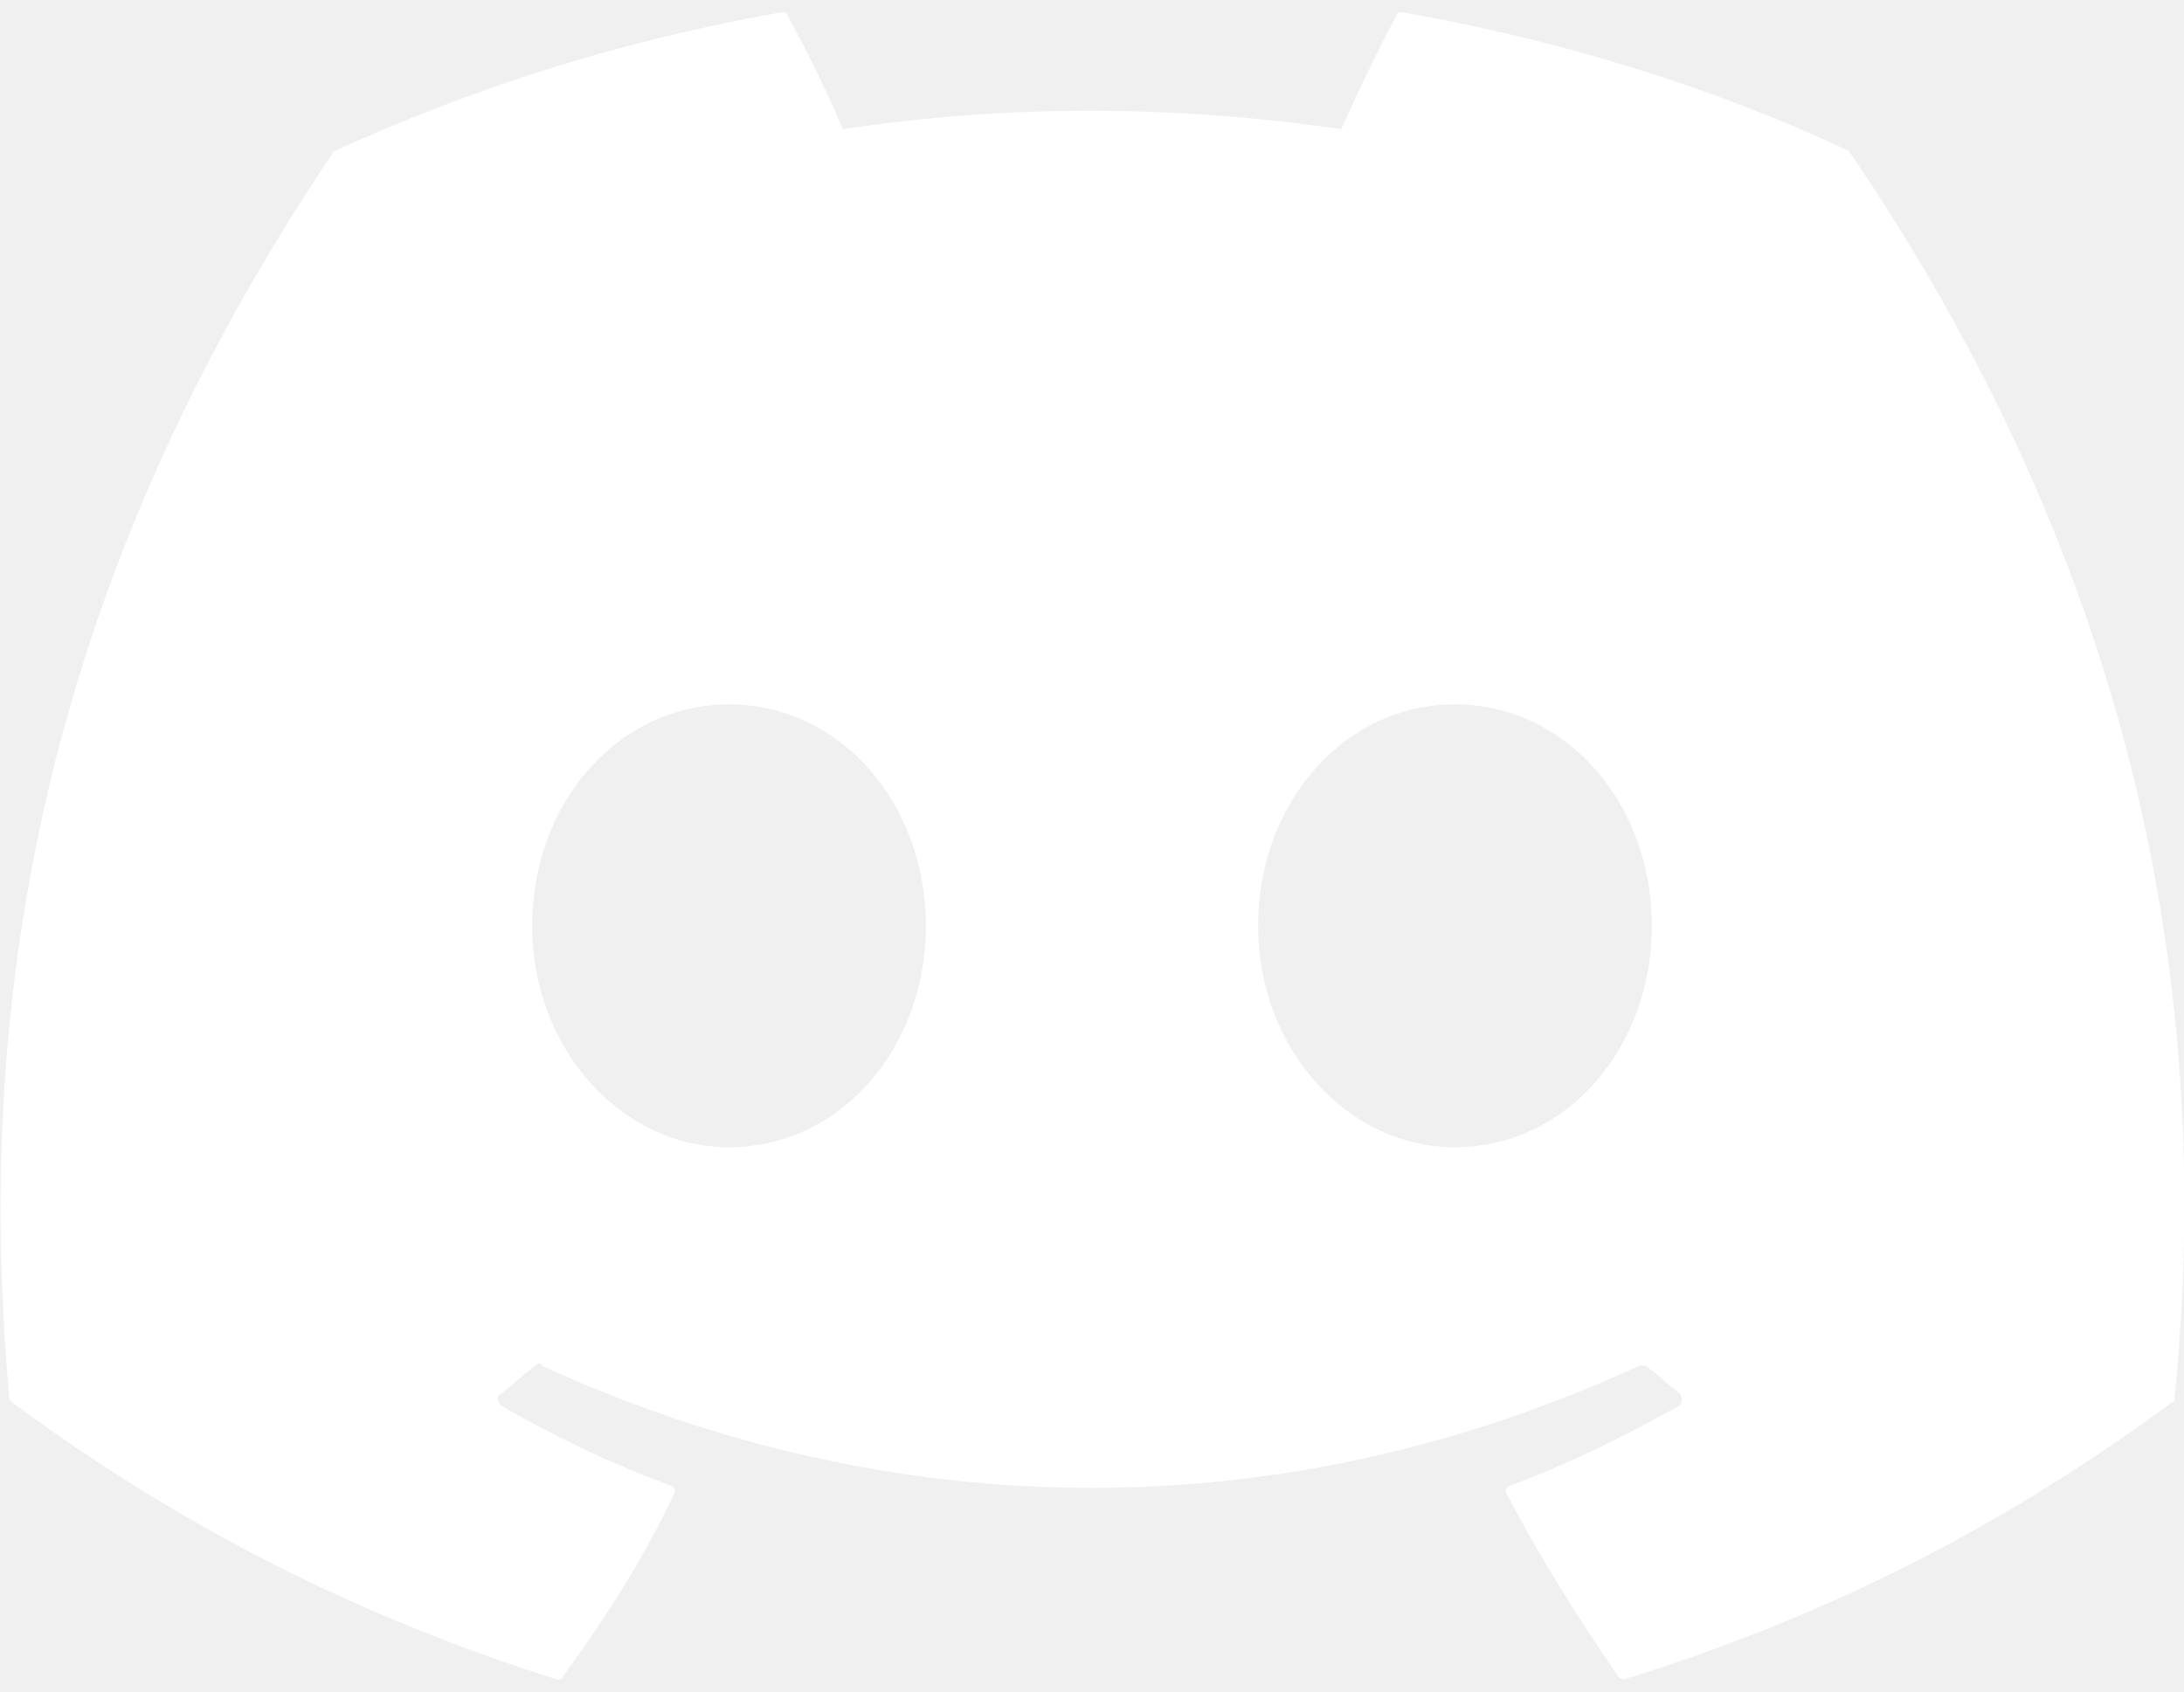
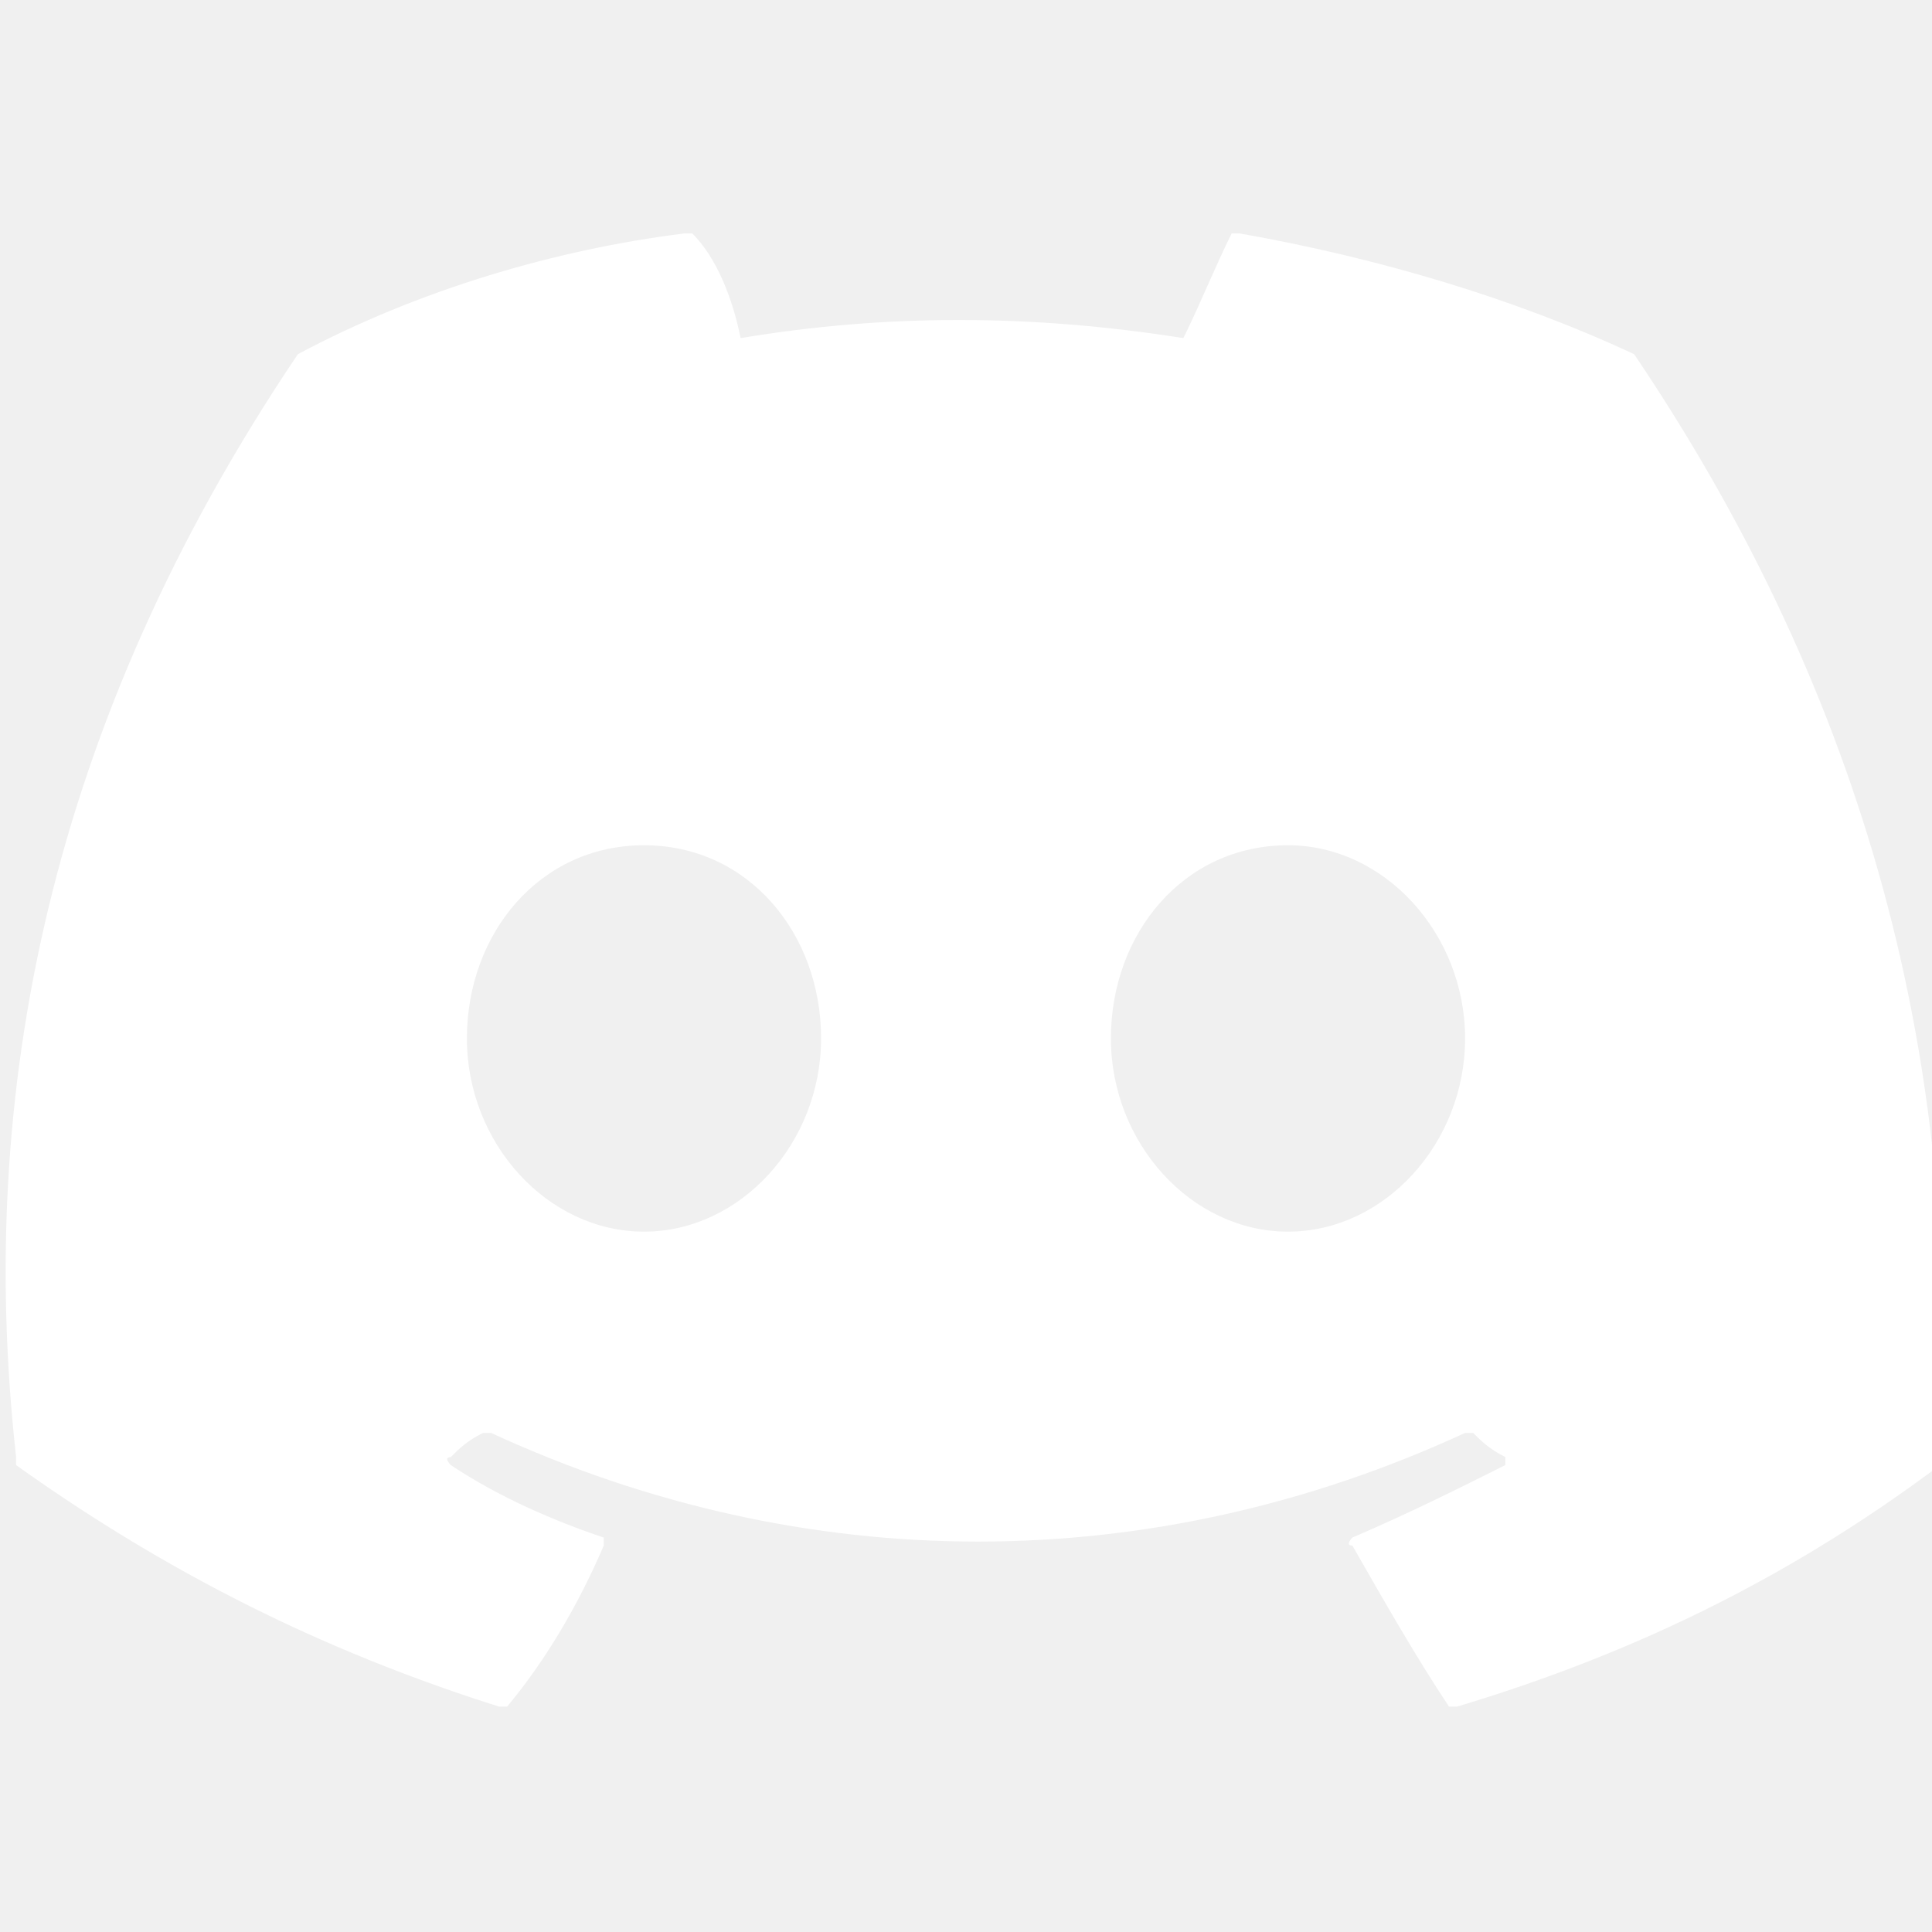
- <svg xmlns="http://www.w3.org/2000/svg" version="1.1" id="Layer_1" x="0px" y="0px" viewBox="0 0 71 55" style="enable-background:new 0 0 71 55;" xml:space="preserve">
+ <svg xmlns="http://www.w3.org/2000/svg" version="1.1" id="Layer_1" x="0px" y="0px" viewBox="0 0 24 24" style="enable-background:new 0 0 24 24;" xml:space="preserve">
  <style type="text/css">
	.st0{fill:#FFFFFF;}
</style>
-   <path class="st0" d="M60.1,4.9c-4.5-2.1-9.4-3.6-14.5-4.5c-0.1,0-0.2,0-0.2,0.1c-0.6,1.1-1.3,2.6-1.8,3.7c-5.5-0.8-10.9-0.8-16.2,0  c-0.5-1.2-1.2-2.6-1.8-3.7c0-0.1-0.1-0.1-0.2-0.1c-5.1,0.9-9.9,2.4-14.5,4.5c0,0-0.1,0-0.1,0.1C1.6,18.7-0.9,32.1,0.3,45.4  c0,0.1,0,0.1,0.1,0.2c6.1,4.5,12,7.2,17.7,9c0.1,0,0.2,0,0.2-0.1c1.4-1.9,2.6-3.8,3.6-5.9c0.1-0.1,0-0.3-0.1-0.3  c-1.9-0.7-3.8-1.6-5.5-2.6c-0.1-0.1-0.2-0.3,0-0.4c0.4-0.3,0.7-0.6,1.1-0.9c0.1-0.1,0.2-0.1,0.2,0c11.6,5.3,24.2,5.3,35.7,0  c0.1,0,0.2,0,0.2,0c0.4,0.3,0.7,0.6,1.1,0.9c0.1,0.1,0.1,0.3,0,0.4c-1.8,1-3.6,1.9-5.5,2.6c-0.1,0-0.2,0.2-0.1,0.3  c1.1,2.1,2.3,4,3.6,5.9c0.1,0.1,0.2,0.1,0.2,0.1c5.8-1.8,11.7-4.5,17.8-9c0.1,0,0.1-0.1,0.1-0.2C72.2,30.1,68.2,16.8,60.1,4.9  C60.2,4.9,60.1,4.9,60.1,4.9z M23.7,37.3c-3.5,0-6.4-3.2-6.4-7.2s2.8-7.2,6.4-7.2s6.4,3.2,6.4,7.2S27.3,37.3,23.7,37.3z M47.3,37.3  c-3.5,0-6.4-3.2-6.4-7.2s2.8-7.2,6.4-7.2c3.6,0,6.4,3.2,6.4,7.2S50.9,37.3,47.3,37.3z" />
+   <path class="st0" d="M20.3,4.4c-1.5-0.7-3.2-1.2-4.9-1.5c0,0-0.1,0-0.1,0c-0.2,0.4-0.4,0.9-0.6,1.3c-1.9-0.3-3.7-0.3-5.5,0  C9.1,3.7,8.9,3.2,8.6,2.9c0,0,0,0-0.1,0C6.9,3.1,5.2,3.6,3.7,4.4c0,0,0,0,0,0c-3.1,4.6-4,9.2-3.5,13.7c0,0,0,0,0,0.1  c2.1,1.5,4.1,2.4,6,3c0,0,0.1,0,0.1,0c0.5-0.6,0.9-1.3,1.2-2c0,0,0-0.1,0-0.1c-0.6-0.2-1.3-0.5-1.9-0.9c0,0-0.1-0.1,0-0.1  c0.1-0.1,0.2-0.2,0.4-0.3c0,0,0.1,0,0.1,0c3.9,1.8,8.2,1.8,12.1,0c0,0,0.1,0,0.1,0c0.1,0.1,0.2,0.2,0.4,0.3c0,0,0,0.1,0,0.1  c-0.6,0.3-1.2,0.6-1.9,0.9c0,0-0.1,0.1,0,0.1c0.4,0.7,0.8,1.4,1.2,2c0,0,0.1,0,0.1,0c2-0.6,4-1.5,6-3c0,0,0,0,0-0.1  C24.4,12.9,23,8.4,20.3,4.4C20.3,4.4,20.3,4.4,20.3,4.4z M8,15.3c-1.2,0-2.2-1.1-2.2-2.4s0.9-2.4,2.2-2.4s2.2,1.1,2.2,2.4  S9.2,15.3,8,15.3z M16,15.3c-1.2,0-2.2-1.1-2.2-2.4s0.9-2.4,2.2-2.4c1.2,0,2.2,1.1,2.2,2.4S17.2,15.3,16,15.3z" />
</svg>
